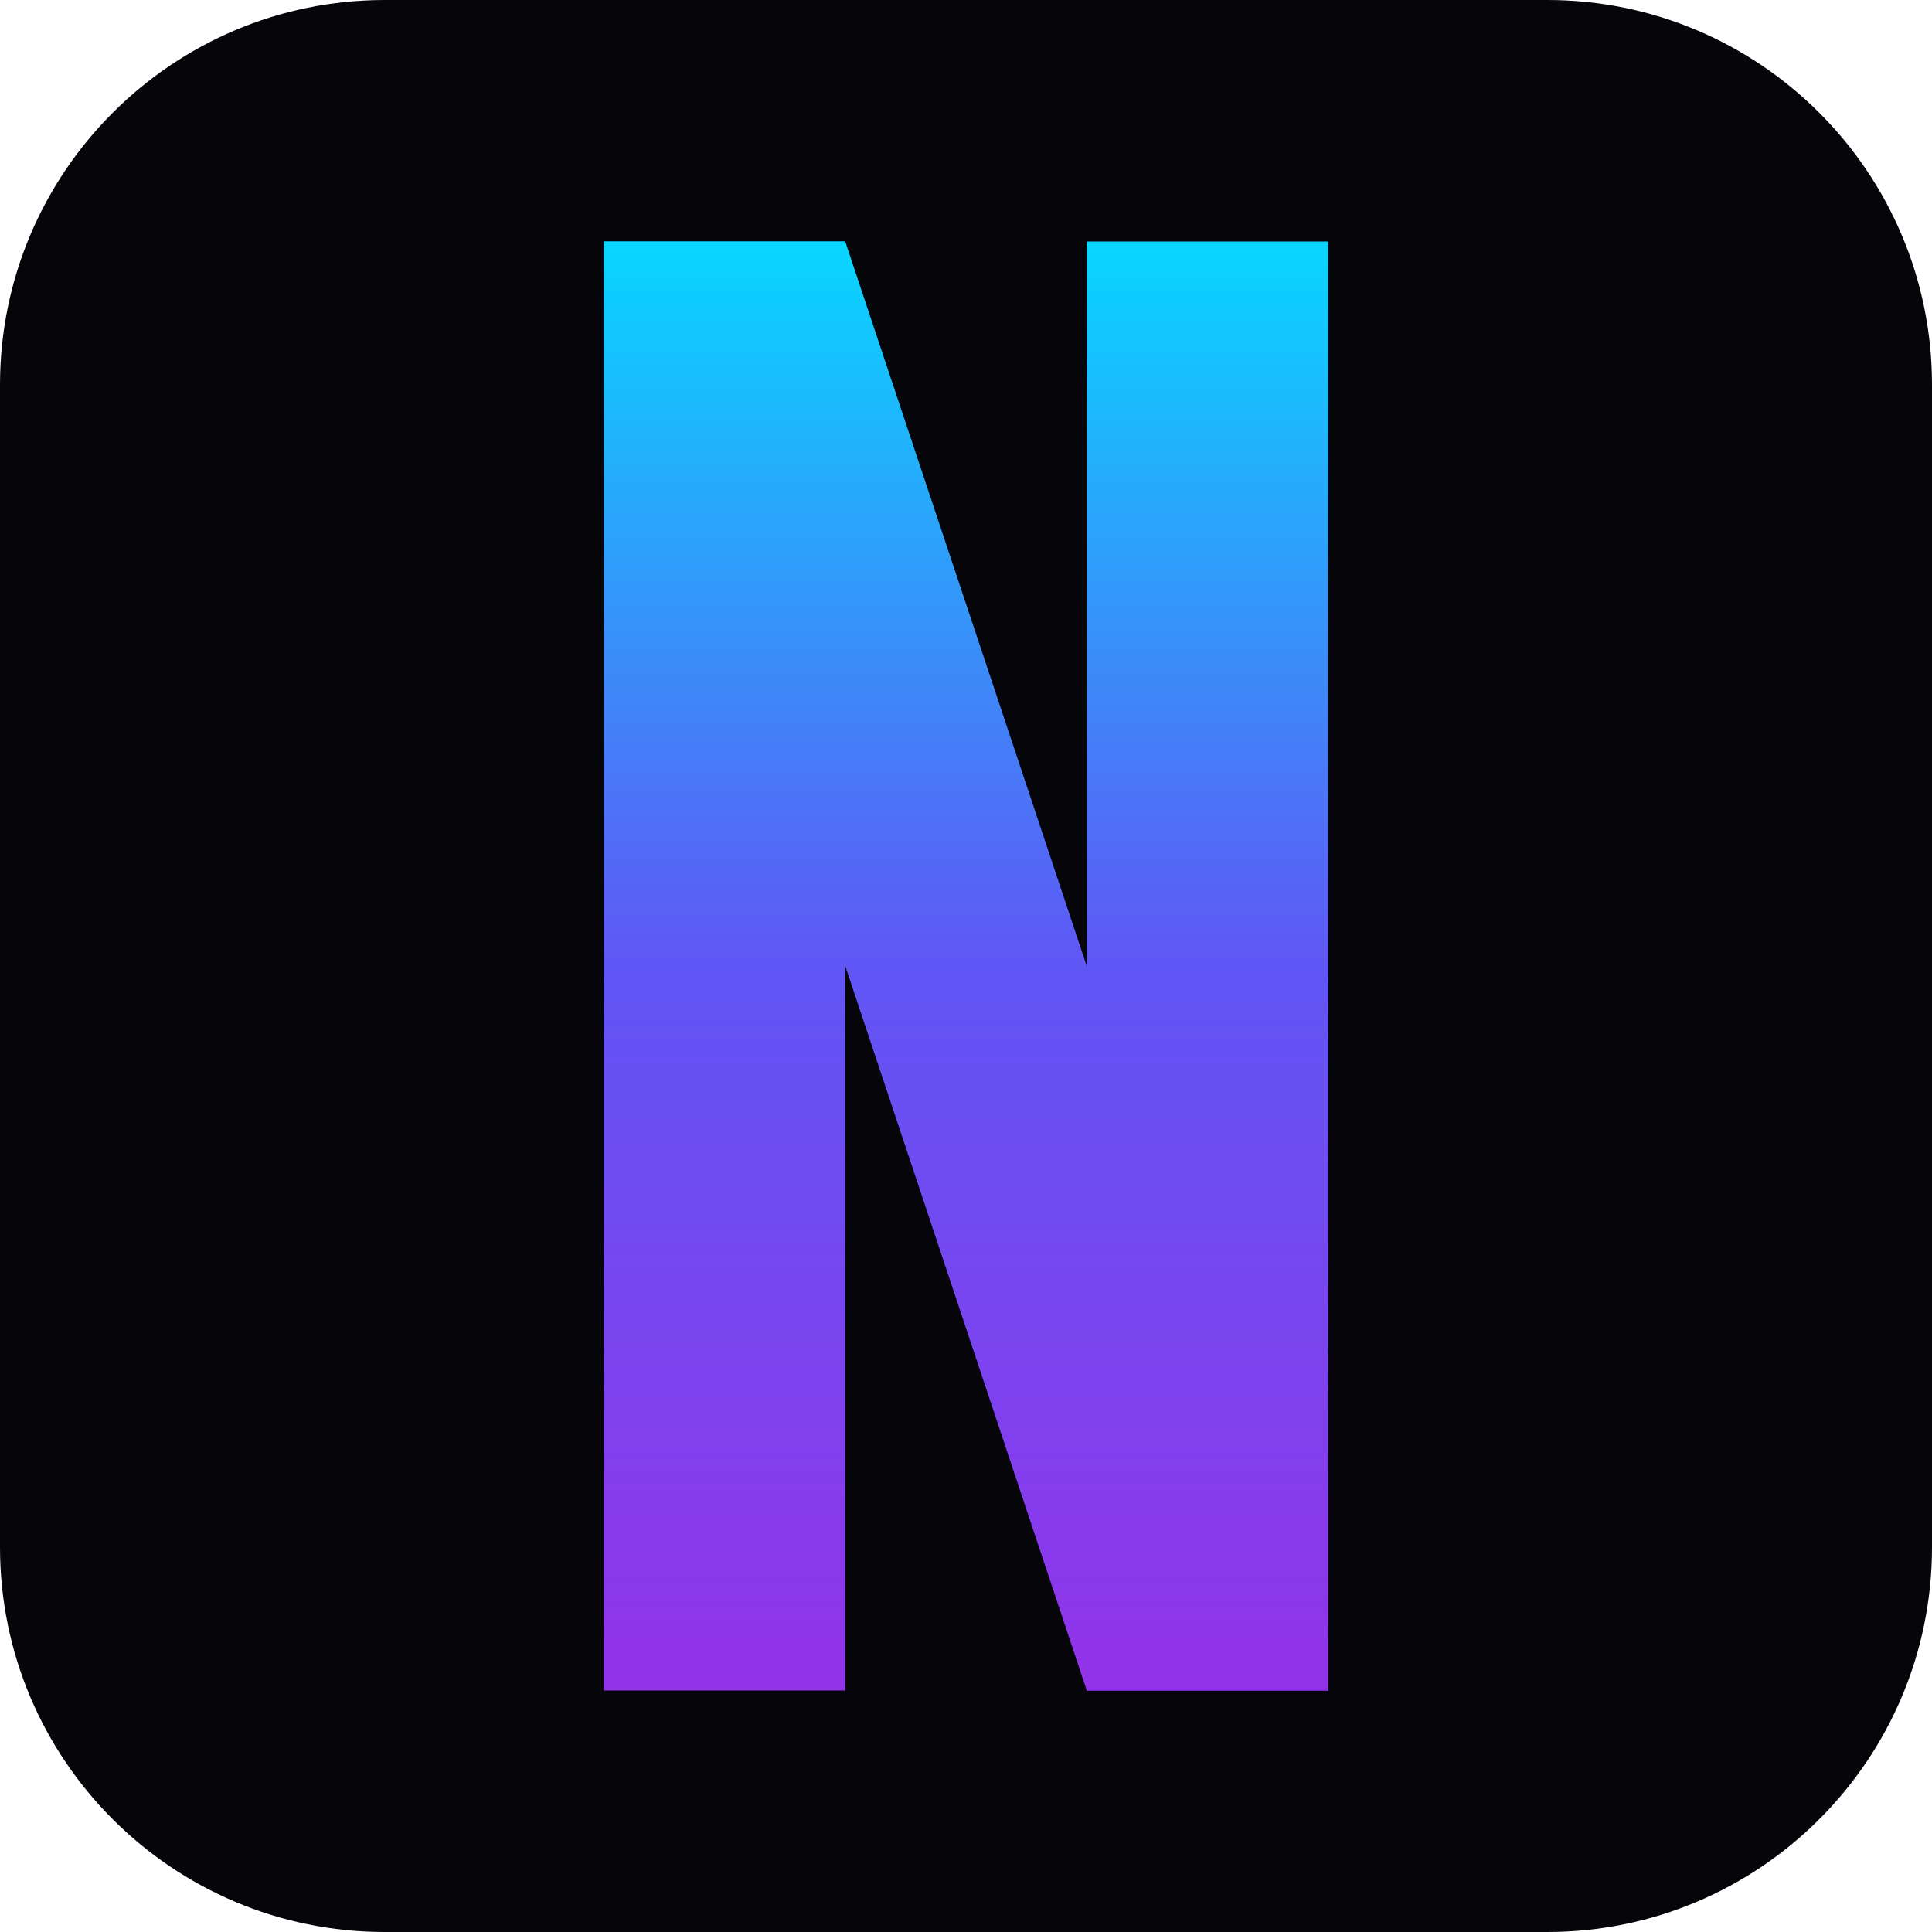
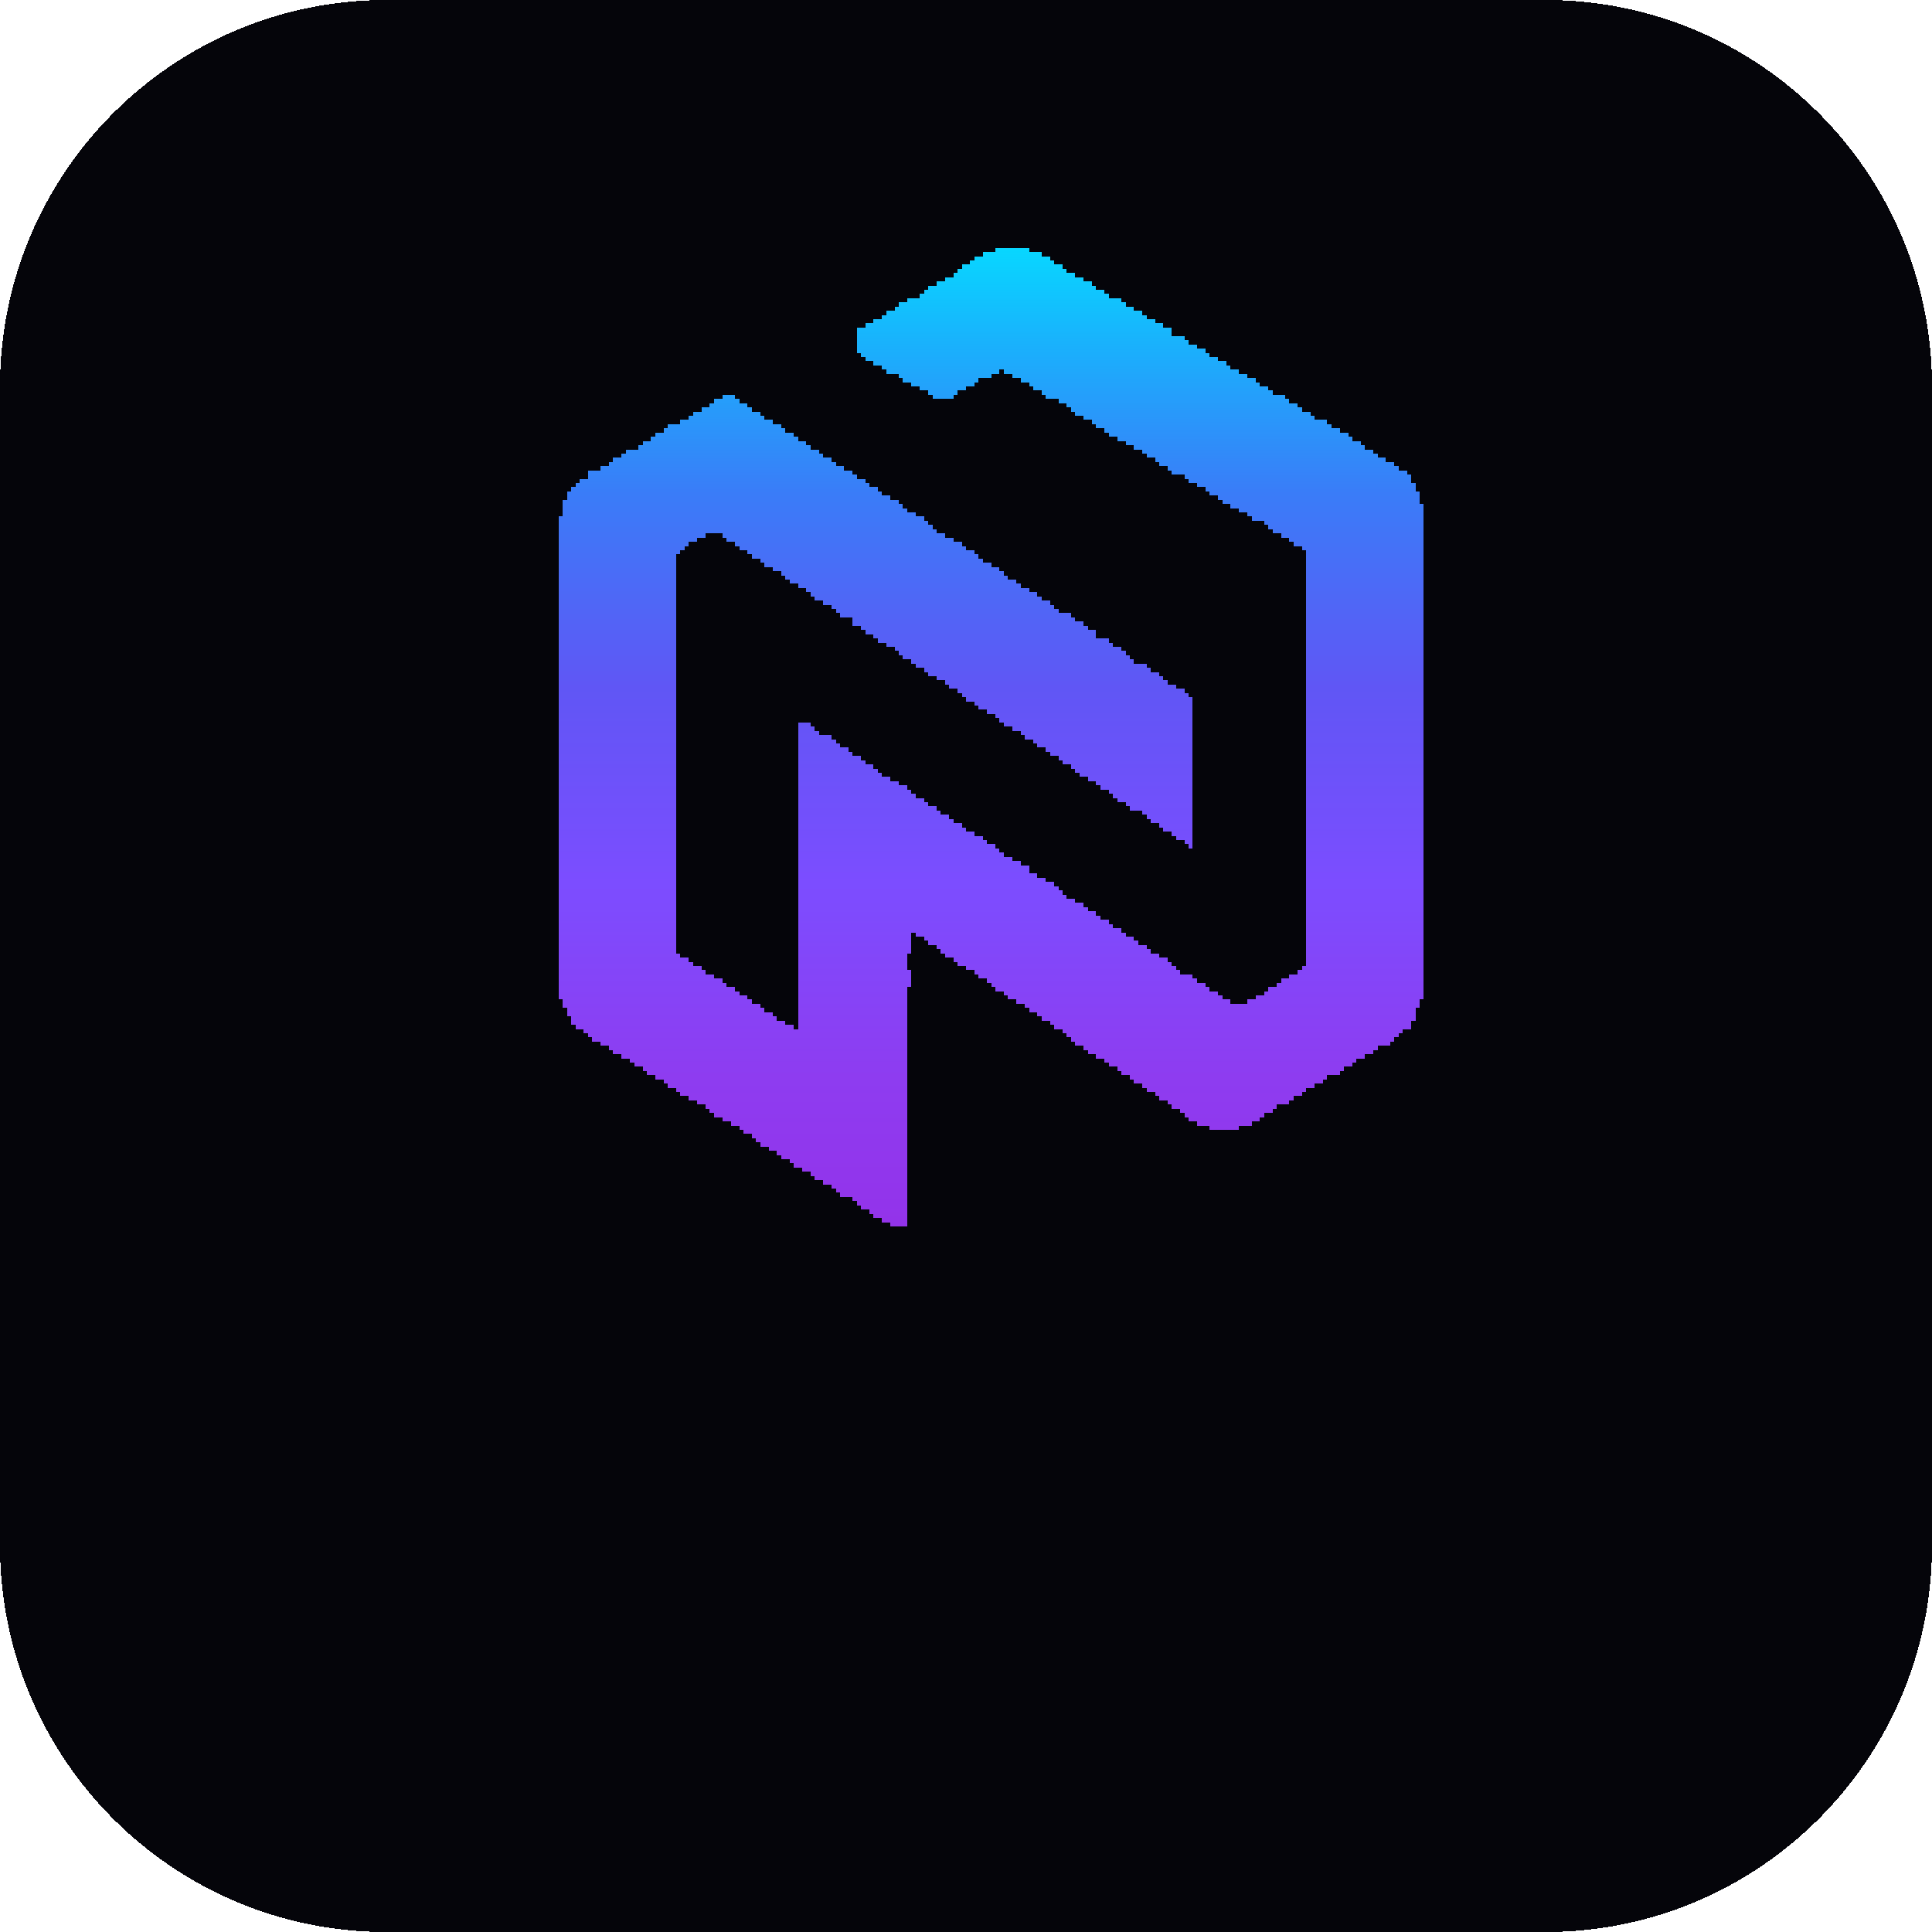
- <svg xmlns="http://www.w3.org/2000/svg" viewBox="0 0 512 512">
-   <rect width="512" height="512" rx="102" fill="#05050a" />
+ <svg xmlns="http://www.w3.org/2000/svg" viewBox="0 0 460 460" width="512" height="512" shape-rendering="crispEdges">
+   <rect width="460" height="460" rx="92" fill="#05050a" />
  <defs>
-     <linearGradient id="fg" x1="0.5" y1="0" x2="0.5" y2="1">
+     <linearGradient id="n-grad" x1="0.5" y1="0" x2="0.5" y2="1">
      <stop offset="0%" stop-color="#08d6ff" />
-       <stop offset="50%" stop-color="#6056f5" />
+       <stop offset="10%" stop-color="#1ab0fc" />
+       <stop offset="25%" stop-color="#3a7cf8" />
+       <stop offset="45%" stop-color="#6056f5" />
+       <stop offset="65%" stop-color="#7c4dff" />
+       <stop offset="85%" stop-color="#8e3cf0" />
      <stop offset="100%" stop-color="#9333ea" />
    </linearGradient>
  </defs>
-   <g fill="url(#fg)">
-     <polygon points="160,64 224,64 224,448 160,448" />
-     <polygon points="288,64 352,64 352,448 288,448" />
-     <polygon points="160,64 224,64 352,448 288,448" />
-   </g>
+   <path d="M237,59h8v1h-8Z M234,60h14v1h-14Z M232,61h18v1h-18Z M231,62h20v1h-20Z M229,63h24v1h-24Z M228,64h26v1h-26Z M227,65h29v1h-29Z M225,66h33v1h-33Z M223,67h37v1h-37Z M221,68h40v1h-40Z M220,69h43v1h-43Z M219,70h45v1h-45Z M216,71h51v1h-51Z M214,72h54v1h-54Z M213,73h57v1h-57Z M211,74h61v1h-61Z M210,75h63v1h-63Z M208,76h67v1h-67Z M206,77h71v1h-71Z M204,78h75v1h-75Z M204,79h75v1h-75Z M204,80h78v1h-78Z M204,81h79v1h-79Z M204,82h81v1h-81Z M204,83h83v1h-83Z M205,84h83v1h-83Z M206,85h84v1h-84Z M208,86h84v1h-84Z M210,87h83v1h-83Z M211,88h27v1h-27Z M239,88h56v1h-56Z M214,89h22v1h-22Z M241,89h56v1h-56Z M215,90h18v1h-18Z M243,90h56v1h-56Z M217,91h15v1h-15Z M245,91h55v1h-55Z M219,92h11v1h-11Z M246,92h56v1h-56Z M221,93h7v1h-7Z M248,93h55v1h-55Z M172,94h3v1h-3Z M222,94h5v1h-5Z M249,94h57v1h-57Z M170,95h6v1h-6Z M252,95h55v1h-55Z M169,96h9v1h-9Z M254,96h55v1h-55Z M167,97h12v1h-12Z M255,97h55v1h-55Z M165,98h16v1h-16Z M256,98h56v1h-56Z M164,99h18v1h-18Z M258,99h55v1h-55Z M162,100h22v1h-22Z M260,100h56v1h-56Z M159,101h27v1h-27Z M261,101h56v1h-56Z M158,102h29v1h-29Z M263,102h56v1h-56Z M156,103h33v1h-33Z M264,103h57v1h-57Z M155,104h35v1h-35Z M266,104h56v1h-56Z M153,105h39v1h-39Z M268,105h56v1h-56Z M152,106h41v1h-41Z M270,106h55v1h-55Z M149,107h46v1h-46Z M272,107h55v1h-55Z M148,108h48v1h-48Z M273,108h55v1h-55Z M146,109h52v1h-52Z M275,109h55v1h-55Z M145,110h54v1h-54Z M276,110h56v1h-56Z M143,111h58v1h-58Z M278,111h55v1h-55Z M140,112h63v1h-63Z M279,112h56v1h-56Z M140,113h64v1h-64Z M282,113h54v1h-54Z M138,114h68v1h-68Z M283,114h53v1h-53Z M137,115h70v1h-70Z M285,115h52v1h-52Z M136,116h73v1h-73Z M287,116h50v1h-50Z M135,117h75v1h-75Z M288,117h50v1h-50Z M135,118h77v1h-77Z M290,118h48v1h-48Z M134,119h80v1h-80Z M291,119h47v1h-47Z M134,120h81v1h-81Z M293,120h46v1h-46Z M134,121h82v1h-82Z M295,121h44v1h-44Z M134,122h84v1h-84Z M297,122h42v1h-42Z M133,123h87v1h-87Z M298,123h41v1h-41Z M133,124h88v1h-88Z M301,124h38v1h-38Z M133,125h89v1h-89Z M302,125h37v1h-37Z M133,126h90v1h-90Z M303,126h36v1h-36Z M133,127h35v1h-35Z M172,127h53v1h-53Z M305,127h34v1h-34Z M133,128h33v1h-33Z M173,128h54v1h-54Z M307,128h32v1h-32Z M133,129h31v1h-31Z M175,129h54v1h-54Z M308,129h31v1h-31Z M133,130h30v1h-30Z M176,130h54v1h-54Z M310,130h29v1h-29Z M133,131h29v1h-29Z M178,131h54v1h-54Z M311,131h28v1h-28Z M133,132h28v1h-28Z M179,132h54v1h-54Z M311,132h28v1h-28Z M133,133h28v1h-28Z M181,133h53v1h-53Z M311,133h28v1h-28Z M133,134h28v1h-28Z M182,134h54v1h-54Z M311,134h28v1h-28Z M133,135h28v1h-28Z M184,135h54v1h-54Z M311,135h28v1h-28Z M133,136h28v1h-28Z M186,136h53v1h-53Z M311,136h28v1h-28Z M133,137h28v1h-28Z M187,137h53v1h-53Z M311,137h28v1h-28Z M133,138h28v1h-28Z M188,138h54v1h-54Z M311,138h28v1h-28Z M133,139h28v1h-28Z M190,139h53v1h-53Z M311,139h28v1h-28Z M133,140h28v1h-28Z M192,140h53v1h-53Z M311,140h28v1h-28Z M133,141h28v1h-28Z M193,141h54v1h-54Z M311,141h28v1h-28Z M133,142h28v1h-28Z M194,142h54v1h-54Z M311,142h28v1h-28Z M133,143h28v1h-28Z M196,143h54v1h-54Z M311,143h28v1h-28Z M133,144h28v1h-28Z M198,144h53v1h-53Z M311,144h28v1h-28Z M133,145h28v1h-28Z M199,145h53v1h-53Z M311,145h28v1h-28Z M133,146h28v1h-28Z M200,146h55v1h-55Z M311,146h28v1h-28Z M133,147h28v1h-28Z M203,147h53v1h-53Z M311,147h28v1h-28Z M133,148h28v1h-28Z M203,148h55v1h-55Z M311,148h28v1h-28Z M133,149h28v1h-28Z M205,149h54v1h-54Z M311,149h28v1h-28Z M133,150h28v1h-28Z M206,150h55v1h-55Z M311,150h28v1h-28Z M133,151h28v1h-28Z M208,151h53v1h-53Z M311,151h28v1h-28Z M133,152h28v1h-28Z M209,152h55v1h-55Z M311,152h28v1h-28Z M133,153h28v1h-28Z M211,153h54v1h-54Z M311,153h28v1h-28Z M133,154h28v1h-28Z M213,154h54v1h-54Z M311,154h28v1h-28Z M133,155h28v1h-28Z M214,155h54v1h-54Z M311,155h28v1h-28Z M133,156h28v1h-28Z M215,156h54v1h-54Z M311,156h28v1h-28Z M133,157h28v1h-28Z M217,157h53v1h-53Z M311,157h28v1h-28Z M133,158h28v1h-28Z M218,158h55v1h-55Z M311,158h28v1h-28Z M133,159h28v1h-28Z M220,159h54v1h-54Z M311,159h28v1h-28Z M133,160h28v1h-28Z M221,160h55v1h-55Z M311,160h28v1h-28Z M133,161h28v1h-28Z M223,161h54v1h-54Z M311,161h28v1h-28Z M133,162h28v1h-28Z M225,162h53v1h-53Z M311,162h28v1h-28Z M133,163h28v1h-28Z M226,163h54v1h-54Z M311,163h28v1h-28Z M133,164h28v1h-28Z M228,164h54v1h-54Z M311,164h28v1h-28Z M133,165h28v1h-28Z M229,165h54v1h-54Z M311,165h28v1h-28Z M133,166h28v1h-28Z M230,166h54v1h-54Z M311,166h28v1h-28Z M133,167h28v1h-28Z M232,167h52v1h-52Z M311,167h28v1h-28Z M133,168h28v1h-28Z M233,168h51v1h-51Z M311,168h28v1h-28Z M133,169h28v1h-28Z M235,169h49v1h-49Z M311,169h28v1h-28Z M133,170h28v1h-28Z M237,170h47v1h-47Z M311,170h28v1h-28Z M133,171h28v1h-28Z M238,171h46v1h-46Z M311,171h28v1h-28Z M133,172h28v1h-28Z M190,172h3v1h-3Z M239,172h45v1h-45Z M311,172h28v1h-28Z M133,173h28v1h-28Z M190,173h4v1h-4Z M241,173h43v1h-43Z M311,173h28v1h-28Z M133,174h28v1h-28Z M190,174h5v1h-5Z M243,174h41v1h-41Z M311,174h28v1h-28Z M133,175h28v1h-28Z M190,175h8v1h-8Z M244,175h40v1h-40Z M311,175h28v1h-28Z M133,176h28v1h-28Z M190,176h9v1h-9Z M246,176h38v1h-38Z M311,176h28v1h-28Z M133,177h28v1h-28Z M190,177h10v1h-10Z M247,177h37v1h-37Z M311,177h28v1h-28Z M133,178h28v1h-28Z M190,178h12v1h-12Z M249,178h35v1h-35Z M311,178h28v1h-28Z M133,179h28v1h-28Z M190,179h13v1h-13Z M250,179h34v1h-34Z M311,179h28v1h-28Z M133,180h28v1h-28Z M190,180h15v1h-15Z M252,180h32v1h-32Z M311,180h28v1h-28Z M133,181h28v1h-28Z M190,181h16v1h-16Z M253,181h31v1h-31Z M311,181h28v1h-28Z M133,182h28v1h-28Z M190,182h18v1h-18Z M255,182h29v1h-29Z M311,182h28v1h-28Z M133,183h28v1h-28Z M190,183h19v1h-19Z M256,183h28v1h-28Z M311,183h28v1h-28Z M133,184h28v1h-28Z M190,184h20v1h-20Z M257,184h27v1h-27Z M311,184h28v1h-28Z M133,185h28v1h-28Z M190,185h22v1h-22Z M259,185h25v1h-25Z M311,185h28v1h-28Z M133,186h28v1h-28Z M190,186h24v1h-24Z M261,186h23v1h-23Z M311,186h28v1h-28Z M133,187h28v1h-28Z M190,187h26v1h-26Z M262,187h22v1h-22Z M311,187h28v1h-28Z M133,188h28v1h-28Z M190,188h27v1h-27Z M264,188h20v1h-20Z M311,188h28v1h-28Z M133,189h28v1h-28Z M190,189h28v1h-28Z M265,189h19v1h-19Z M311,189h28v1h-28Z M133,190h28v1h-28Z M190,190h30v1h-30Z M266,190h18v1h-18Z M311,190h28v1h-28Z M133,191h28v1h-28Z M190,191h31v1h-31Z M268,191h16v1h-16Z M311,191h28v1h-28Z M133,192h28v1h-28Z M190,192h33v1h-33Z M269,192h15v1h-15Z M311,192h28v1h-28Z M133,193h28v1h-28Z M190,193h34v1h-34Z M272,193h12v1h-12Z M311,193h28v1h-28Z M133,194h28v1h-28Z M190,194h36v1h-36Z M273,194h11v1h-11Z M311,194h28v1h-28Z M133,195h28v1h-28Z M190,195h37v1h-37Z M274,195h10v1h-10Z M311,195h28v1h-28Z M133,196h28v1h-28Z M190,196h39v1h-39Z M276,196h8v1h-8Z M311,196h28v1h-28Z M133,197h28v1h-28Z M190,197h40v1h-40Z M277,197h7v1h-7Z M311,197h28v1h-28Z M133,198h28v1h-28Z M190,198h42v1h-42Z M279,198h5v1h-5Z M311,198h28v1h-28Z M133,199h28v1h-28Z M190,199h44v1h-44Z M280,199h4v1h-4Z M311,199h28v1h-28Z M133,200h28v1h-28Z M190,200h45v1h-45Z M282,200h2v1h-2Z M311,200h28v1h-28Z M133,201h28v1h-28Z M190,201h47v1h-47Z M283,201h1v1h-1Z M311,201h28v1h-28Z M133,202h28v1h-28Z M190,202h48v1h-48Z M311,202h28v1h-28Z M133,203h28v1h-28Z M190,203h49v1h-49Z M311,203h28v1h-28Z M133,204h28v1h-28Z M190,204h51v1h-51Z M311,204h28v1h-28Z M133,205h28v1h-28Z M190,205h53v1h-53Z M311,205h28v1h-28Z M133,206h28v1h-28Z M190,206h55v1h-55Z M311,206h28v1h-28Z M133,207h28v1h-28Z M190,207h55v1h-55Z M311,207h28v1h-28Z M133,208h28v1h-28Z M190,208h57v1h-57Z M311,208h28v1h-28Z M133,209h28v1h-28Z M190,209h59v1h-59Z M311,209h28v1h-28Z M133,210h28v1h-28Z M190,210h61v1h-61Z M311,210h28v1h-28Z M133,211h28v1h-28Z M190,211h62v1h-62Z M311,211h28v1h-28Z M133,212h28v1h-28Z M190,212h63v1h-63Z M311,212h28v1h-28Z M133,213h28v1h-28Z M190,213h64v1h-64Z M311,213h28v1h-28Z M133,214h28v1h-28Z M190,214h66v1h-66Z M311,214h28v1h-28Z M133,215h28v1h-28Z M190,215h68v1h-68Z M311,215h28v1h-28Z M133,216h28v1h-28Z M190,216h69v1h-69Z M311,216h28v1h-28Z M133,217h28v1h-28Z M190,217h71v1h-71Z M311,217h28v1h-28Z M133,218h28v1h-28Z M190,218h72v1h-72Z M311,218h28v1h-28Z M133,219h28v1h-28Z M190,219h74v1h-74Z M311,219h28v1h-28Z M133,220h28v1h-28Z M190,220h75v1h-75Z M311,220h28v1h-28Z M133,221h28v1h-28Z M190,221h77v1h-77Z M311,221h28v1h-28Z M133,222h28v1h-28Z M190,222h27v1h-27Z M218,222h50v1h-50Z M311,222h28v1h-28Z M133,223h28v1h-28Z M190,223h27v1h-27Z M220,223h50v1h-50Z M311,223h28v1h-28Z M133,224h28v1h-28Z M190,224h27v1h-27Z M221,224h50v1h-50Z M311,224h28v1h-28Z M133,225h28v1h-28Z M190,225h27v1h-27Z M223,225h50v1h-50Z M311,225h28v1h-28Z M133,226h28v1h-28Z M190,226h27v1h-27Z M224,226h50v1h-50Z M311,226h28v1h-28Z M133,227h29v1h-29Z M190,227h26v1h-26Z M225,227h51v1h-51Z M311,227h28v1h-28Z M133,228h31v1h-31Z M190,228h26v1h-26Z M227,228h51v1h-51Z M311,228h28v1h-28Z M133,229h32v1h-32Z M190,229h26v1h-26Z M228,229h51v1h-51Z M311,229h28v1h-28Z M133,230h34v1h-34Z M190,230h26v1h-26Z M230,230h50v1h-50Z M310,230h29v1h-29Z M133,231h35v1h-35Z M190,231h27v1h-27Z M232,231h49v1h-49Z M309,231h30v1h-30Z M133,232h37v1h-37Z M190,232h27v1h-27Z M233,232h51v1h-51Z M307,232h32v1h-32Z M133,233h39v1h-39Z M190,233h27v1h-27Z M235,233h50v1h-50Z M305,233h34v1h-34Z M133,234h40v1h-40Z M190,234h27v1h-27Z M236,234h51v1h-51Z M304,234h35v1h-35Z M133,235h42v1h-42Z M190,235h26v1h-26Z M237,235h51v1h-51Z M302,235h37v1h-37Z M133,236h43v1h-43Z M190,236h26v1h-26Z M239,236h51v1h-51Z M301,236h38v1h-38Z M133,237h45v1h-45Z M190,237h26v1h-26Z M240,237h51v1h-51Z M299,237h40v1h-40Z M134,238h45v1h-45Z M190,238h26v1h-26Z M242,238h51v1h-51Z M297,238h41v1h-41Z M134,239h47v1h-47Z M190,239h26v1h-26Z M244,239h94v1h-94Z M135,240h47v1h-47Z M190,240h26v1h-26Z M245,240h92v1h-92Z M135,241h49v1h-49Z M190,241h26v1h-26Z M247,241h90v1h-90Z M136,242h49v1h-49Z M190,242h26v1h-26Z M248,242h89v1h-89Z M136,243h51v1h-51Z M190,243h26v1h-26Z M250,243h86v1h-86Z M137,244h52v1h-52Z M190,244h26v1h-26Z M251,244h85v1h-85Z M139,245h77v1h-77Z M253,245h81v1h-81Z M140,246h76v1h-76Z M254,246h79v1h-79Z M141,247h75v1h-75Z M255,247h77v1h-77Z M143,248h73v1h-73Z M256,248h75v1h-75Z M145,249h71v1h-71Z M258,249h70v1h-70Z M146,250h70v1h-70Z M259,250h68v1h-68Z M148,251h68v1h-68Z M261,251h64v1h-64Z M150,252h66v1h-66Z M263,252h60v1h-60Z M151,253h65v1h-65Z M264,253h58v1h-58Z M153,254h63v1h-63Z M266,254h54v1h-54Z M154,255h62v1h-62Z M267,255h52v1h-52Z M156,256h60v1h-60Z M269,256h47v1h-47Z M158,257h58v1h-58Z M270,257h45v1h-45Z M159,258h57v1h-57Z M272,258h41v1h-41Z M161,259h55v1h-55Z M273,259h38v1h-38Z M162,260h54v1h-54Z M275,260h35v1h-35Z M164,261h52v1h-52Z M276,261h32v1h-32Z M166,262h50v1h-50Z M278,262h29v1h-29Z M168,263h48v1h-48Z M279,263h25v1h-25Z M169,264h47v1h-47Z M281,264h22v1h-22Z M170,265h46v1h-46Z M282,265h19v1h-19Z M172,266h44v1h-44Z M283,266h17v1h-17Z M174,267h42v1h-42Z M285,267h13v1h-13Z M176,268h40v1h-40Z M288,268h7v1h-7Z M177,269h39v1h-39Z M179,270h37v1h-37Z M180,271h36v1h-36Z M181,272h35v1h-35Z M183,273h33v1h-33Z M185,274h31v1h-31Z M186,275h30v1h-30Z M188,276h28v1h-28Z M189,277h27v1h-27Z M191,278h25v1h-25Z M193,279h23v1h-23Z M194,280h22v1h-22Z M196,281h20v1h-20Z M198,282h18v1h-18Z M199,283h17v1h-17Z M200,284h16v1h-16Z M203,285h13v1h-13Z M204,286h12v1h-12Z M205,287h11v1h-11Z M207,288h9v1h-9Z M208,289h8v1h-8Z M210,290h6v1h-6Z M212,291h4v1h-4Z" fill="url(#n-grad)" />
</svg>
